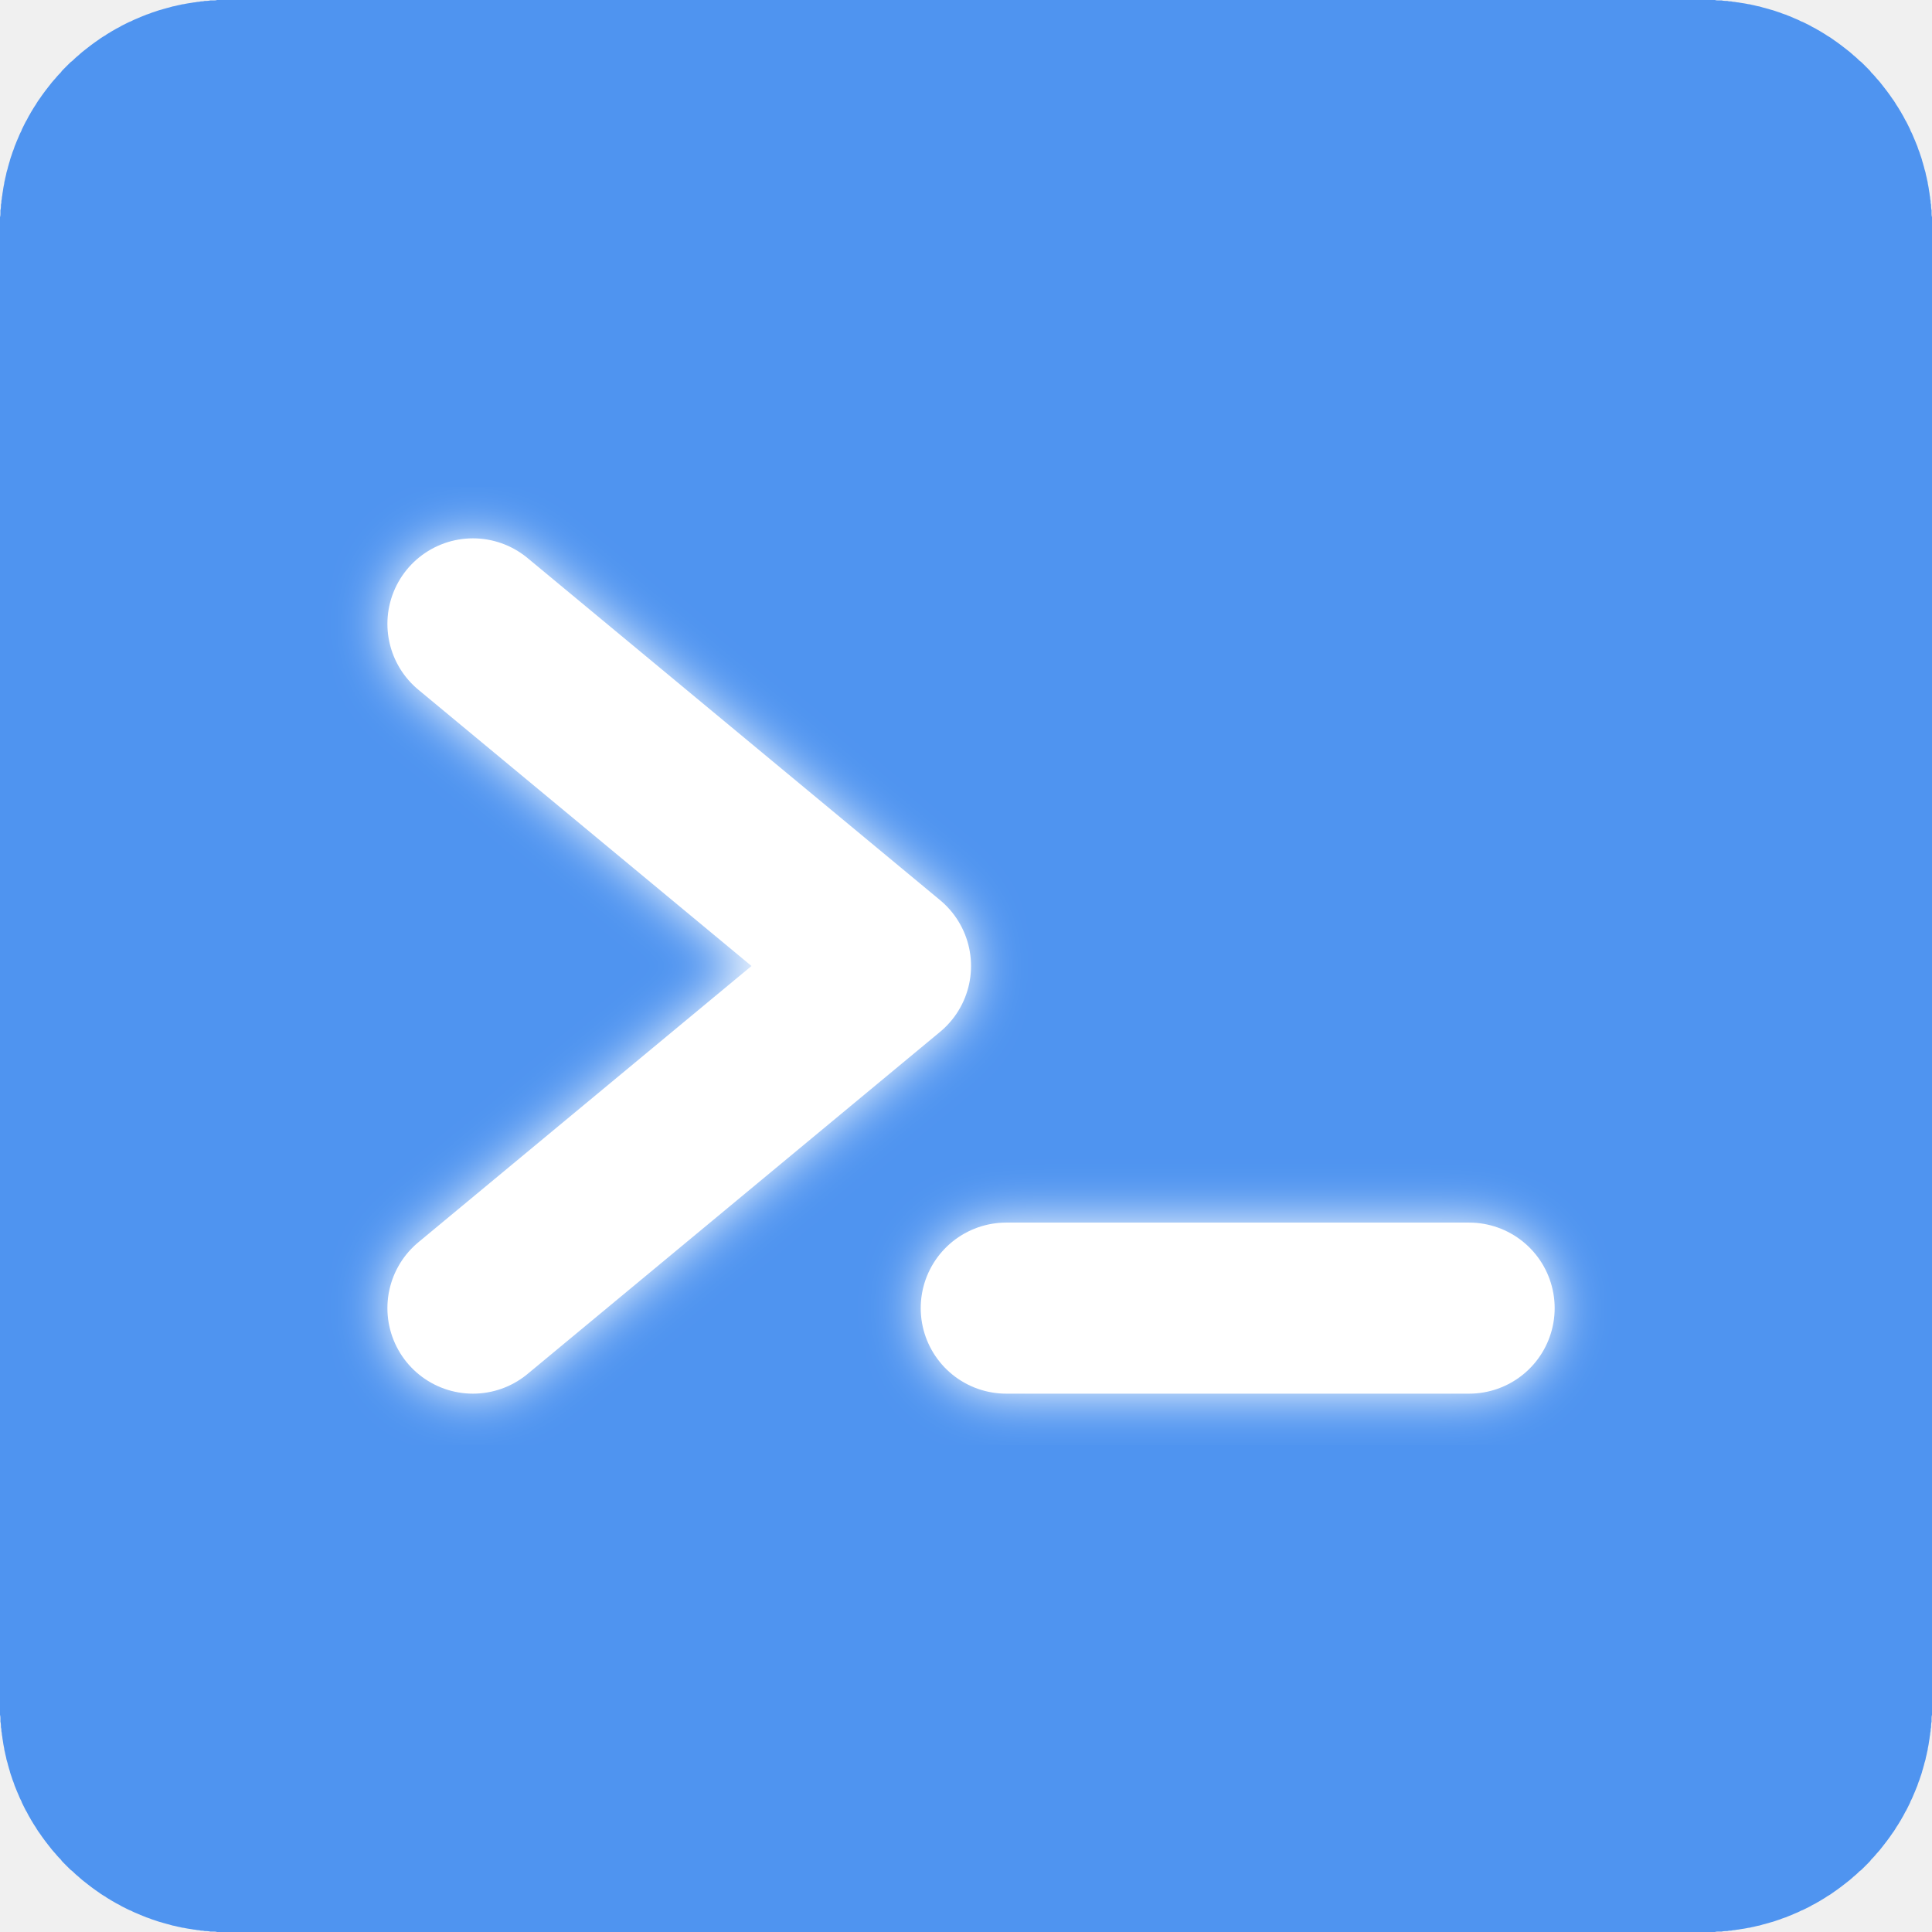
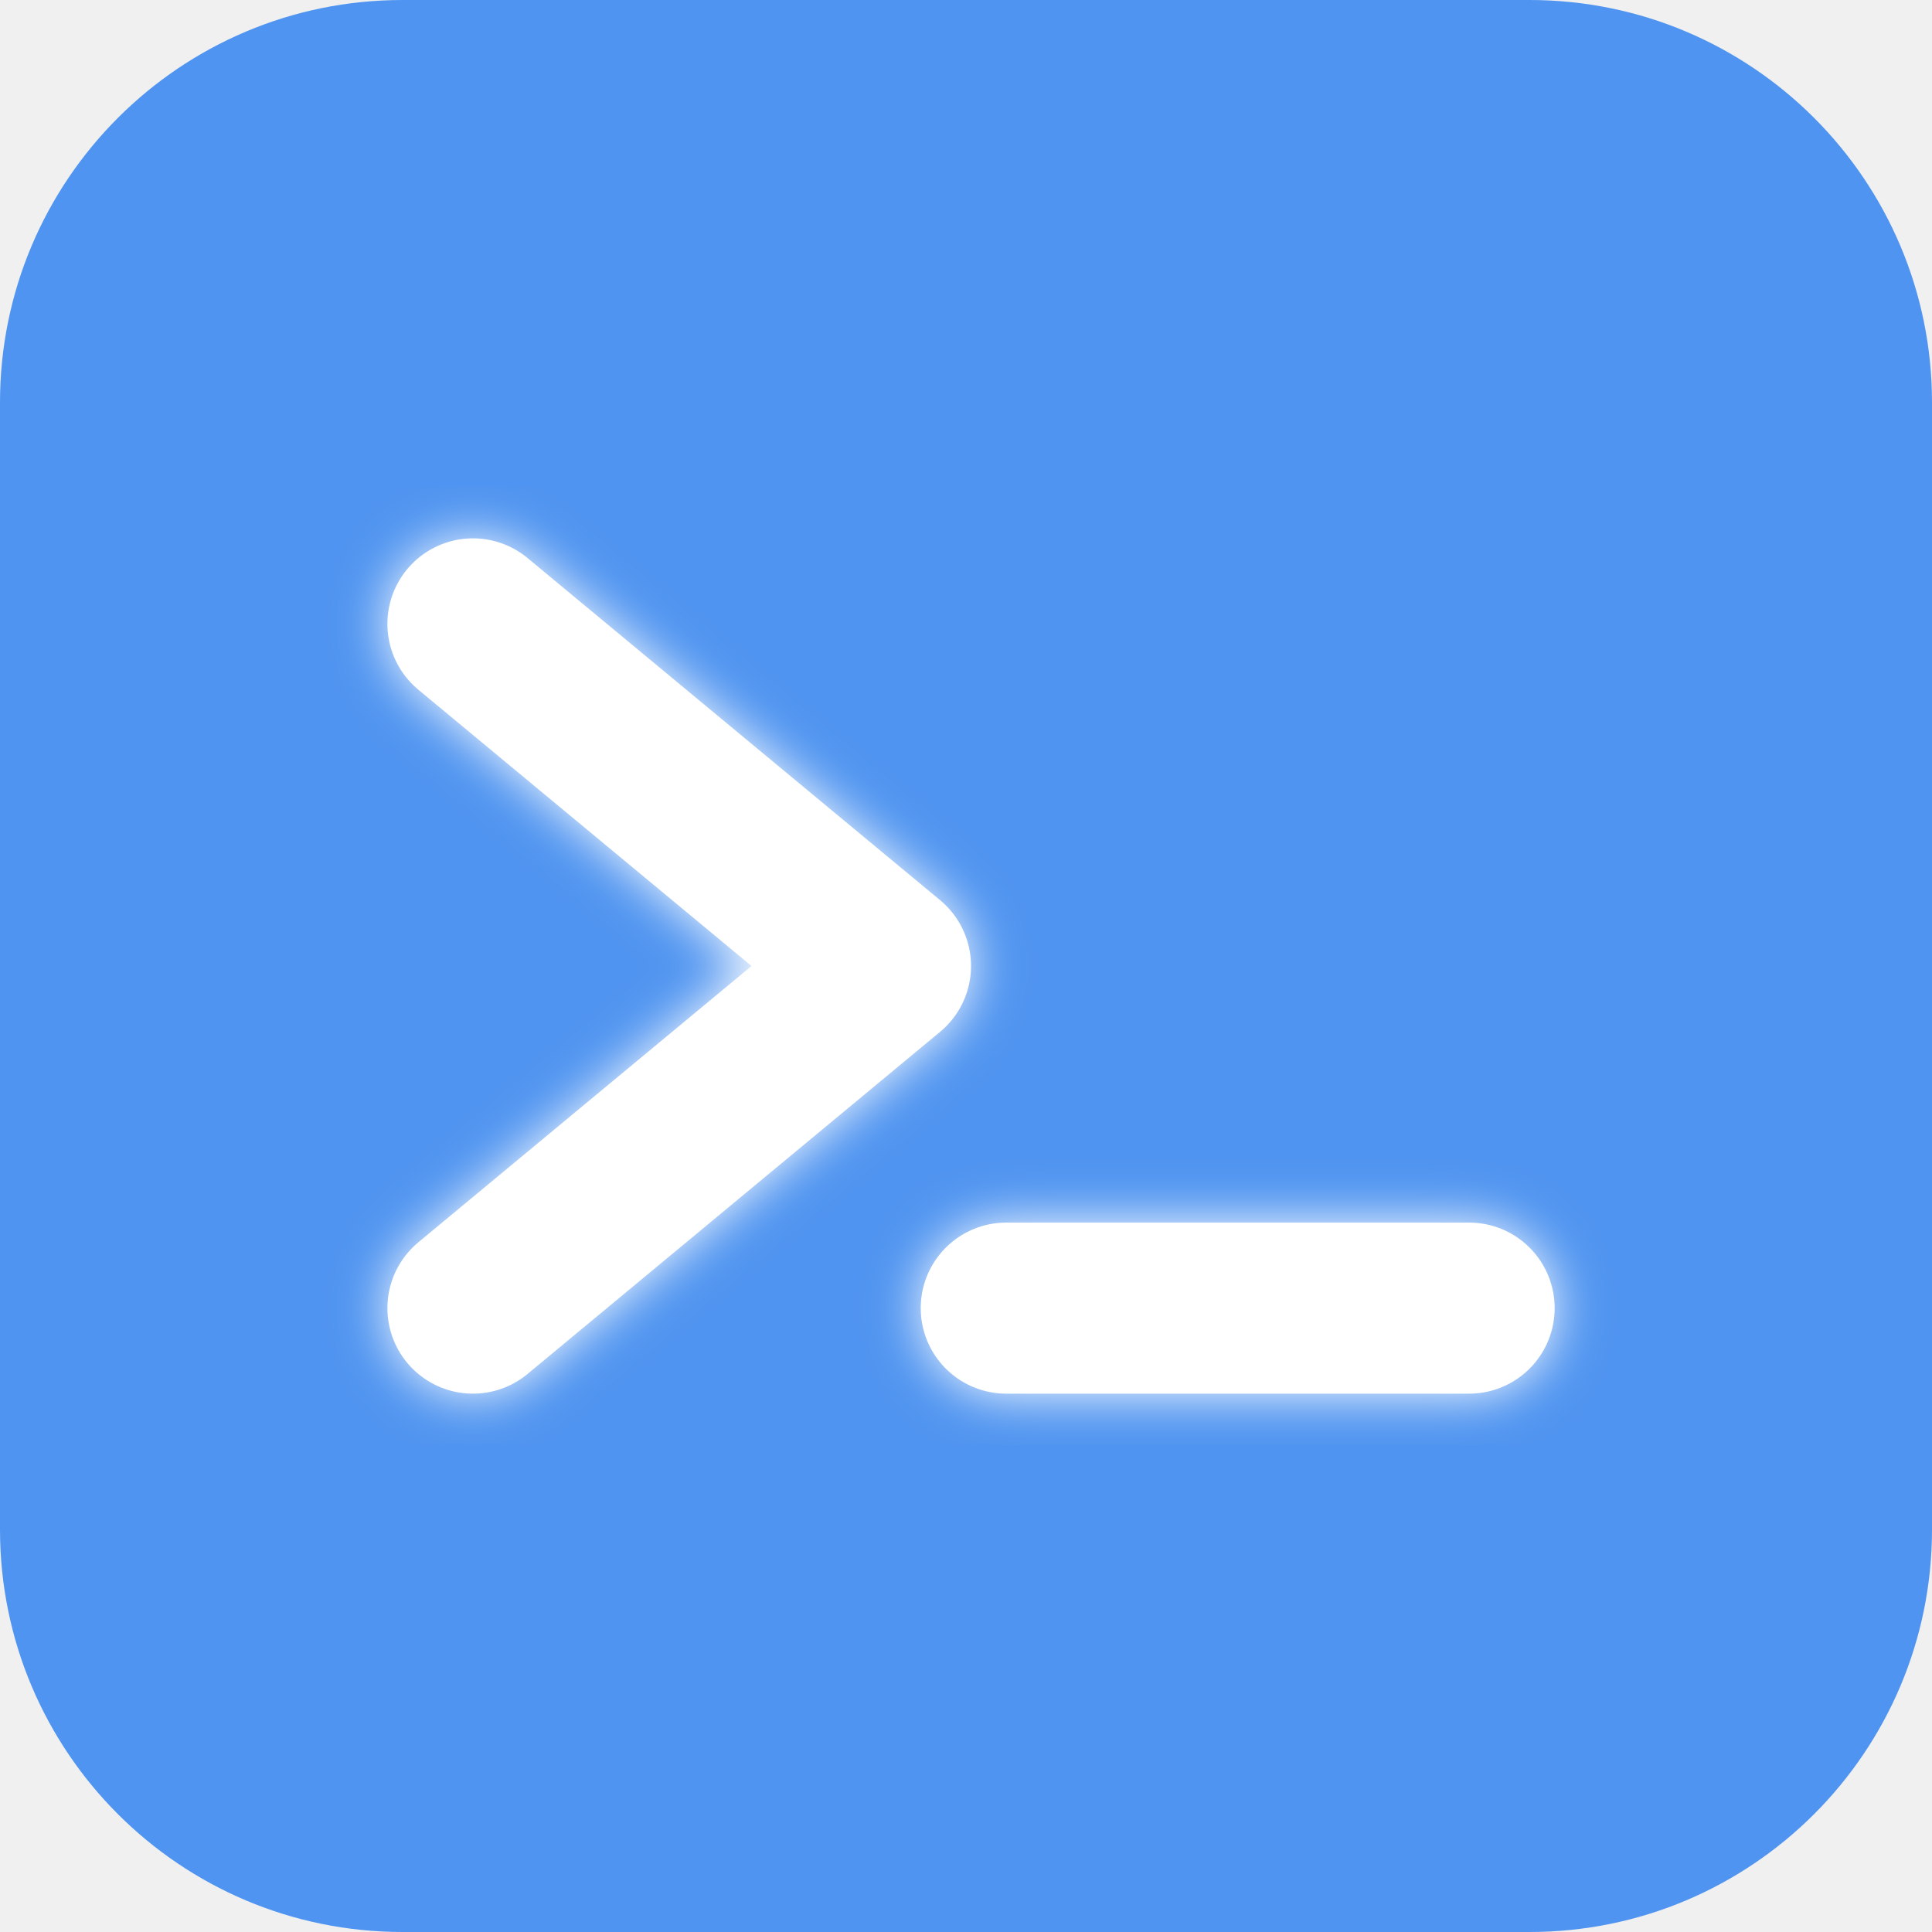
<svg xmlns="http://www.w3.org/2000/svg" viewBox="0 0 192 192">
  <defs>
    <filter id="glow" x="-20%" y="-20%" width="140%" height="140%">
      <feGaussianBlur in="SourceGraphic" stdDeviation="2.6" result="blur" />
      <feMerge>
        <feMergeNode in="blur" />
        <feMergeNode in="SourceGraphic" />
      </feMerge>
    </filter>
  </defs>
-   <path d="M0 21.562 L0.029 21.469 L0.042 21.281 L0.042 21.094 L0.042 20.906 L0.077 20.719 L0.091 20.531 L0.092 20.344 L0.134 20.156 L0.136 19.969 L0.176 19.781 L0.190 19.594 L0.226 19.406 L0.246 19.219 L0.279 19.031 L0.308 18.844 L0.336 18.656 L0.370 18.469 L0.410 18.281 L0.433 18.094 L0.480 17.906 L0.517 17.719 L0.563 17.531 L0.607 17.344 L0.642 17.156 L0.695 16.969 L0.752 16.781 L0.796 16.594 L0.851 16.406 L0.901 16.219 L0.961 16.031 L1.009 15.844 L1.069 15.656 L1.133 15.469 L1.196 15.281 L1.257 15.094 L1.333 14.906 L1.399 14.719 L1.460 14.531 L1.539 14.344 L1.612 14.156 L1.689 13.969 L1.771 13.781 L1.851 13.594 L1.929 13.406 L2.013 13.219 L2.111 13.031 L2.184 12.844 L2.274 12.656 L2.368 12.469 L2.461 12.281 L2.556 12.094 L2.669 11.906 L2.765 11.719 L2.864 11.531 L2.975 11.344 L3.079 11.156 L3.193 10.969 L3.306 10.781 L3.423 10.594 L3.549 10.406 L3.660 10.219 L3.780 10.031 L3.915 9.844 L4.046 9.656 L4.175 9.469 L4.312 9.281 L4.449 9.094 L4.593 8.906 L4.738 8.719 L4.885 8.531 L5.032 8.344 L5.181 8.156 L5.343 7.969 L5.512 7.781 L5.667 7.594 L5.838 7.406 L6.021 7.219 L6.166 7.031 L6.348 6.844 L6.535 6.656 L6.656 6.535 L6.844 6.348 L7.031 6.166 L7.219 6.021 L7.406 5.838 L7.594 5.667 L7.781 5.512 L7.969 5.343 L8.156 5.181 L8.344 5.032 L8.531 4.885 L8.719 4.738 L8.906 4.593 L9.094 4.449 L9.281 4.312 L9.469 4.175 L9.656 4.046 L9.844 3.915 L10.031 3.780 L10.219 3.660 L10.406 3.549 L10.594 3.423 L10.781 3.306 L10.969 3.193 L11.156 3.079 L11.344 2.975 L11.531 2.864 L11.719 2.765 L11.906 2.669 L12.094 2.556 L12.281 2.461 L12.469 2.368 L12.656 2.274 L12.844 2.184 L13.031 2.111 L13.219 2.013 L13.406 1.929 L13.594 1.851 L13.781 1.771 L13.969 1.689 L14.156 1.612 L14.344 1.539 L14.531 1.460 L14.719 1.399 L14.906 1.333 L15.094 1.257 L15.281 1.196 L15.469 1.133 L15.656 1.069 L15.844 1.009 L16.031 0.961 L16.219 0.901 L16.406 0.851 L16.594 0.796 L16.781 0.752 L16.969 0.695 L17.156 0.642 L17.344 0.607 L17.531 0.563 L17.719 0.517 L17.906 0.480 L18.094 0.433 L18.281 0.410 L18.469 0.370 L18.656 0.336 L18.844 0.308 L19.031 0.279 L19.219 0.246 L19.406 0.226 L19.594 0.190 L19.781 0.176 L19.969 0.136 L20.156 0.134 L20.344 0.092 L20.531 0.091 L20.719 0.077 L20.906 0.042 L21.094 0.042 L21.281 0.042 L21.469 0.029 L21.562 0 L170.438 0 L170.531 0.029 L170.719 0.042 L170.906 0.042 L171.094 0.042 L171.281 0.077 L171.469 0.091 L171.656 0.092 L171.844 0.134 L172.031 0.136 L172.219 0.176 L172.406 0.190 L172.594 0.226 L172.781 0.246 L172.969 0.279 L173.156 0.308 L173.344 0.336 L173.531 0.370 L173.719 0.410 L173.906 0.433 L174.094 0.480 L174.281 0.517 L174.469 0.563 L174.656 0.607 L174.844 0.642 L175.031 0.695 L175.219 0.752 L175.406 0.796 L175.594 0.851 L175.781 0.901 L175.969 0.961 L176.156 1.009 L176.344 1.069 L176.531 1.133 L176.719 1.196 L176.906 1.257 L177.094 1.333 L177.281 1.399 L177.469 1.460 L177.656 1.539 L177.844 1.612 L178.031 1.689 L178.219 1.771 L178.406 1.851 L178.594 1.929 L178.781 2.013 L178.969 2.111 L179.156 2.184 L179.344 2.274 L179.531 2.368 L179.719 2.461 L179.906 2.556 L180.094 2.669 L180.281 2.765 L180.469 2.864 L180.656 2.975 L180.844 3.079 L181.031 3.193 L181.219 3.306 L181.406 3.423 L181.594 3.549 L181.781 3.660 L181.969 3.780 L182.156 3.915 L182.344 4.046 L182.531 4.175 L182.719 4.312 L182.906 4.449 L183.094 4.593 L183.281 4.738 L183.469 4.885 L183.656 5.032 L183.844 5.181 L184.031 5.343 L184.219 5.512 L184.406 5.667 L184.594 5.838 L184.781 6.021 L184.969 6.166 L185.156 6.348 L185.344 6.535 L185.465 6.656 L185.652 6.844 L185.834 7.031 L185.979 7.219 L186.162 7.406 L186.333 7.594 L186.488 7.781 L186.657 7.969 L186.819 8.156 L186.968 8.344 L187.115 8.531 L187.262 8.719 L187.407 8.906 L187.551 9.094 L187.688 9.281 L187.825 9.469 L187.954 9.656 L188.085 9.844 L188.220 10.031 L188.340 10.219 L188.451 10.406 L188.577 10.594 L188.694 10.781 L188.807 10.969 L188.921 11.156 L189.025 11.344 L189.136 11.531 L189.235 11.719 L189.331 11.906 L189.444 12.094 L189.539 12.281 L189.632 12.469 L189.726 12.656 L189.816 12.844 L189.889 13.031 L189.988 13.219 L190.071 13.406 L190.149 13.594 L190.229 13.781 L190.311 13.969 L190.387 14.156 L190.461 14.344 L190.540 14.531 L190.601 14.719 L190.667 14.906 L190.743 15.094 L190.804 15.281 L190.867 15.469 L190.931 15.656 L190.991 15.844 L191.039 16.031 L191.099 16.219 L191.149 16.406 L191.204 16.594 L191.248 16.781 L191.305 16.969 L191.358 17.156 L191.393 17.344 L191.438 17.531 L191.483 17.719 L191.520 17.906 L191.567 18.094 L191.590 18.281 L191.630 18.469 L191.664 18.656 L191.692 18.844 L191.721 19.031 L191.754 19.219 L191.774 19.406 L191.810 19.594 L191.824 19.781 L191.864 19.969 L191.866 20.156 L191.908 20.344 L191.909 20.531 L191.923 20.719 L191.958 20.906 L191.958 21.094 L191.958 21.281 L191.971 21.469 L192 21.562 L192 170.438 L191.971 170.531 L191.958 170.719 L191.958 170.906 L191.958 171.094 L191.923 171.281 L191.909 171.469 L191.908 171.656 L191.866 171.844 L191.864 172.031 L191.824 172.219 L191.810 172.406 L191.774 172.594 L191.754 172.781 L191.721 172.969 L191.692 173.156 L191.664 173.344 L191.630 173.531 L191.590 173.719 L191.567 173.906 L191.520 174.094 L191.483 174.281 L191.438 174.469 L191.393 174.656 L191.358 174.844 L191.305 175.031 L191.248 175.219 L191.204 175.406 L191.149 175.594 L191.099 175.781 L191.039 175.969 L190.991 176.156 L190.931 176.344 L190.867 176.531 L190.804 176.719 L190.743 176.906 L190.667 177.094 L190.601 177.281 L190.540 177.469 L190.461 177.656 L190.387 177.844 L190.311 178.031 L190.229 178.219 L190.149 178.406 L190.071 178.594 L189.988 178.781 L189.889 178.969 L189.816 179.156 L189.726 179.344 L189.632 179.531 L189.539 179.719 L189.444 179.906 L189.331 180.094 L189.235 180.281 L189.136 180.469 L189.025 180.656 L188.921 180.844 L188.807 181.031 L188.694 181.219 L188.577 181.406 L188.451 181.594 L188.340 181.781 L188.220 181.969 L188.085 182.156 L187.954 182.344 L187.825 182.531 L187.688 182.719 L187.551 182.906 L187.407 183.094 L187.262 183.281 L187.115 183.469 L186.968 183.656 L186.819 183.844 L186.657 184.031 L186.488 184.219 L186.333 184.406 L186.162 184.594 L185.979 184.781 L185.834 184.969 L185.652 185.156 L185.465 185.344 L185.344 185.465 L185.156 185.652 L184.969 185.834 L184.781 185.979 L184.594 186.162 L184.406 186.333 L184.219 186.488 L184.031 186.657 L183.844 186.819 L183.656 186.968 L183.469 187.115 L183.281 187.262 L183.094 187.407 L182.906 187.551 L182.719 187.688 L182.531 187.825 L182.344 187.954 L182.156 188.085 L181.969 188.220 L181.781 188.340 L181.594 188.451 L181.406 188.577 L181.219 188.694 L181.031 188.807 L180.844 188.921 L180.656 189.025 L180.469 189.136 L180.281 189.235 L180.094 189.331 L179.906 189.444 L179.719 189.539 L179.531 189.632 L179.344 189.726 L179.156 189.816 L178.969 189.889 L178.781 189.988 L178.594 190.071 L178.406 190.149 L178.219 190.229 L178.031 190.311 L177.844 190.387 L177.656 190.461 L177.469 190.540 L177.281 190.601 L177.094 190.667 L176.906 190.743 L176.719 190.804 L176.531 190.867 L176.344 190.931 L176.156 190.991 L175.969 191.039 L175.781 191.099 L175.594 191.149 L175.406 191.204 L175.219 191.248 L175.031 191.305 L174.844 191.358 L174.656 191.393 L174.469 191.438 L174.281 191.483 L174.094 191.520 L173.906 191.567 L173.719 191.590 L173.531 191.630 L173.344 191.664 L173.156 191.692 L172.969 191.721 L172.781 191.754 L172.594 191.774 L172.406 191.810 L172.219 191.824 L172.031 191.864 L171.844 191.866 L171.656 191.908 L171.469 191.909 L171.281 191.923 L171.094 191.958 L170.906 191.958 L170.719 191.958 L170.531 191.971 L170.438 192 L21.562 192 L21.469 191.971 L21.281 191.958 L21.094 191.958 L20.906 191.958 L20.719 191.923 L20.531 191.909 L20.344 191.908 L20.156 191.866 L19.969 191.864 L19.781 191.824 L19.594 191.810 L19.406 191.774 L19.219 191.754 L19.031 191.721 L18.844 191.692 L18.656 191.664 L18.469 191.630 L18.281 191.590 L18.094 191.567 L17.906 191.520 L17.719 191.483 L17.531 191.438 L17.344 191.393 L17.156 191.358 L16.969 191.305 L16.781 191.248 L16.594 191.204 L16.406 191.149 L16.219 191.099 L16.031 191.039 L15.844 190.991 L15.656 190.931 L15.469 190.867 L15.281 190.804 L15.094 190.743 L14.906 190.667 L14.719 190.601 L14.531 190.540 L14.344 190.461 L14.156 190.387 L13.969 190.311 L13.781 190.229 L13.594 190.149 L13.406 190.071 L13.219 189.988 L13.031 189.889 L12.844 189.816 L12.656 189.726 L12.469 189.632 L12.281 189.539 L12.094 189.444 L11.906 189.331 L11.719 189.235 L11.531 189.136 L11.344 189.025 L11.156 188.921 L10.969 188.807 L10.781 188.694 L10.594 188.577 L10.406 188.451 L10.219 188.340 L10.031 188.220 L9.844 188.085 L9.656 187.954 L9.469 187.825 L9.281 187.688 L9.094 187.551 L8.906 187.407 L8.719 187.262 L8.531 187.115 L8.344 186.968 L8.156 186.819 L7.969 186.657 L7.781 186.488 L7.594 186.333 L7.406 186.162 L7.219 185.979 L7.031 185.834 L6.844 185.652 L6.656 185.465 L6.535 185.344 L6.348 185.156 L6.166 184.969 L6.021 184.781 L5.837 184.594 L5.667 184.406 L5.512 184.219 L5.343 184.031 L5.181 183.844 L5.032 183.656 L4.885 183.469 L4.738 183.281 L4.593 183.094 L4.449 182.906 L4.312 182.719 L4.175 182.531 L4.046 182.344 L3.915 182.156 L3.780 181.969 L3.660 181.781 L3.549 181.594 L3.423 181.406 L3.306 181.219 L3.193 181.031 L3.079 180.844 L2.975 180.656 L2.864 180.469 L2.765 180.281 L2.669 180.094 L2.556 179.906 L2.461 179.719 L2.368 179.531 L2.274 179.344 L2.184 179.156 L2.111 178.969 L2.013 178.781 L1.929 178.594 L1.851 178.406 L1.771 178.219 L1.689 178.031 L1.613 177.844 L1.539 177.656 L1.460 177.469 L1.399 177.281 L1.333 177.094 L1.257 176.906 L1.196 176.719 L1.133 176.531 L1.069 176.344 L1.009 176.156 L0.961 175.969 L0.901 175.781 L0.851 175.594 L0.796 175.406 L0.752 175.219 L0.695 175.031 L0.642 174.844 L0.607 174.656 L0.562 174.469 L0.517 174.281 L0.480 174.094 L0.433 173.906 L0.410 173.719 L0.370 173.531 L0.336 173.344 L0.308 173.156 L0.279 172.969 L0.246 172.781 L0.226 172.594 L0.190 172.406 L0.176 172.219 L0.136 172.031 L0.134 171.844 L0.092 171.656 L0.091 171.469 L0.077 171.281 L0.042 171.094 L0.042 170.906 L0.042 170.719 L0.029 170.531 L0 170.438 Z" fill="#4f94f0" />
+   <rect width="192" height="192" rx="40" fill="#4f94f0" />
  <g filter="url(#glow)" fill="none" stroke="#fff" stroke-width="17" stroke-linecap="round" stroke-linejoin="round">
    <path d="M47 62 L88 96 L47 130" />
    <path d="M100 130 H146" />
  </g>
</svg>
